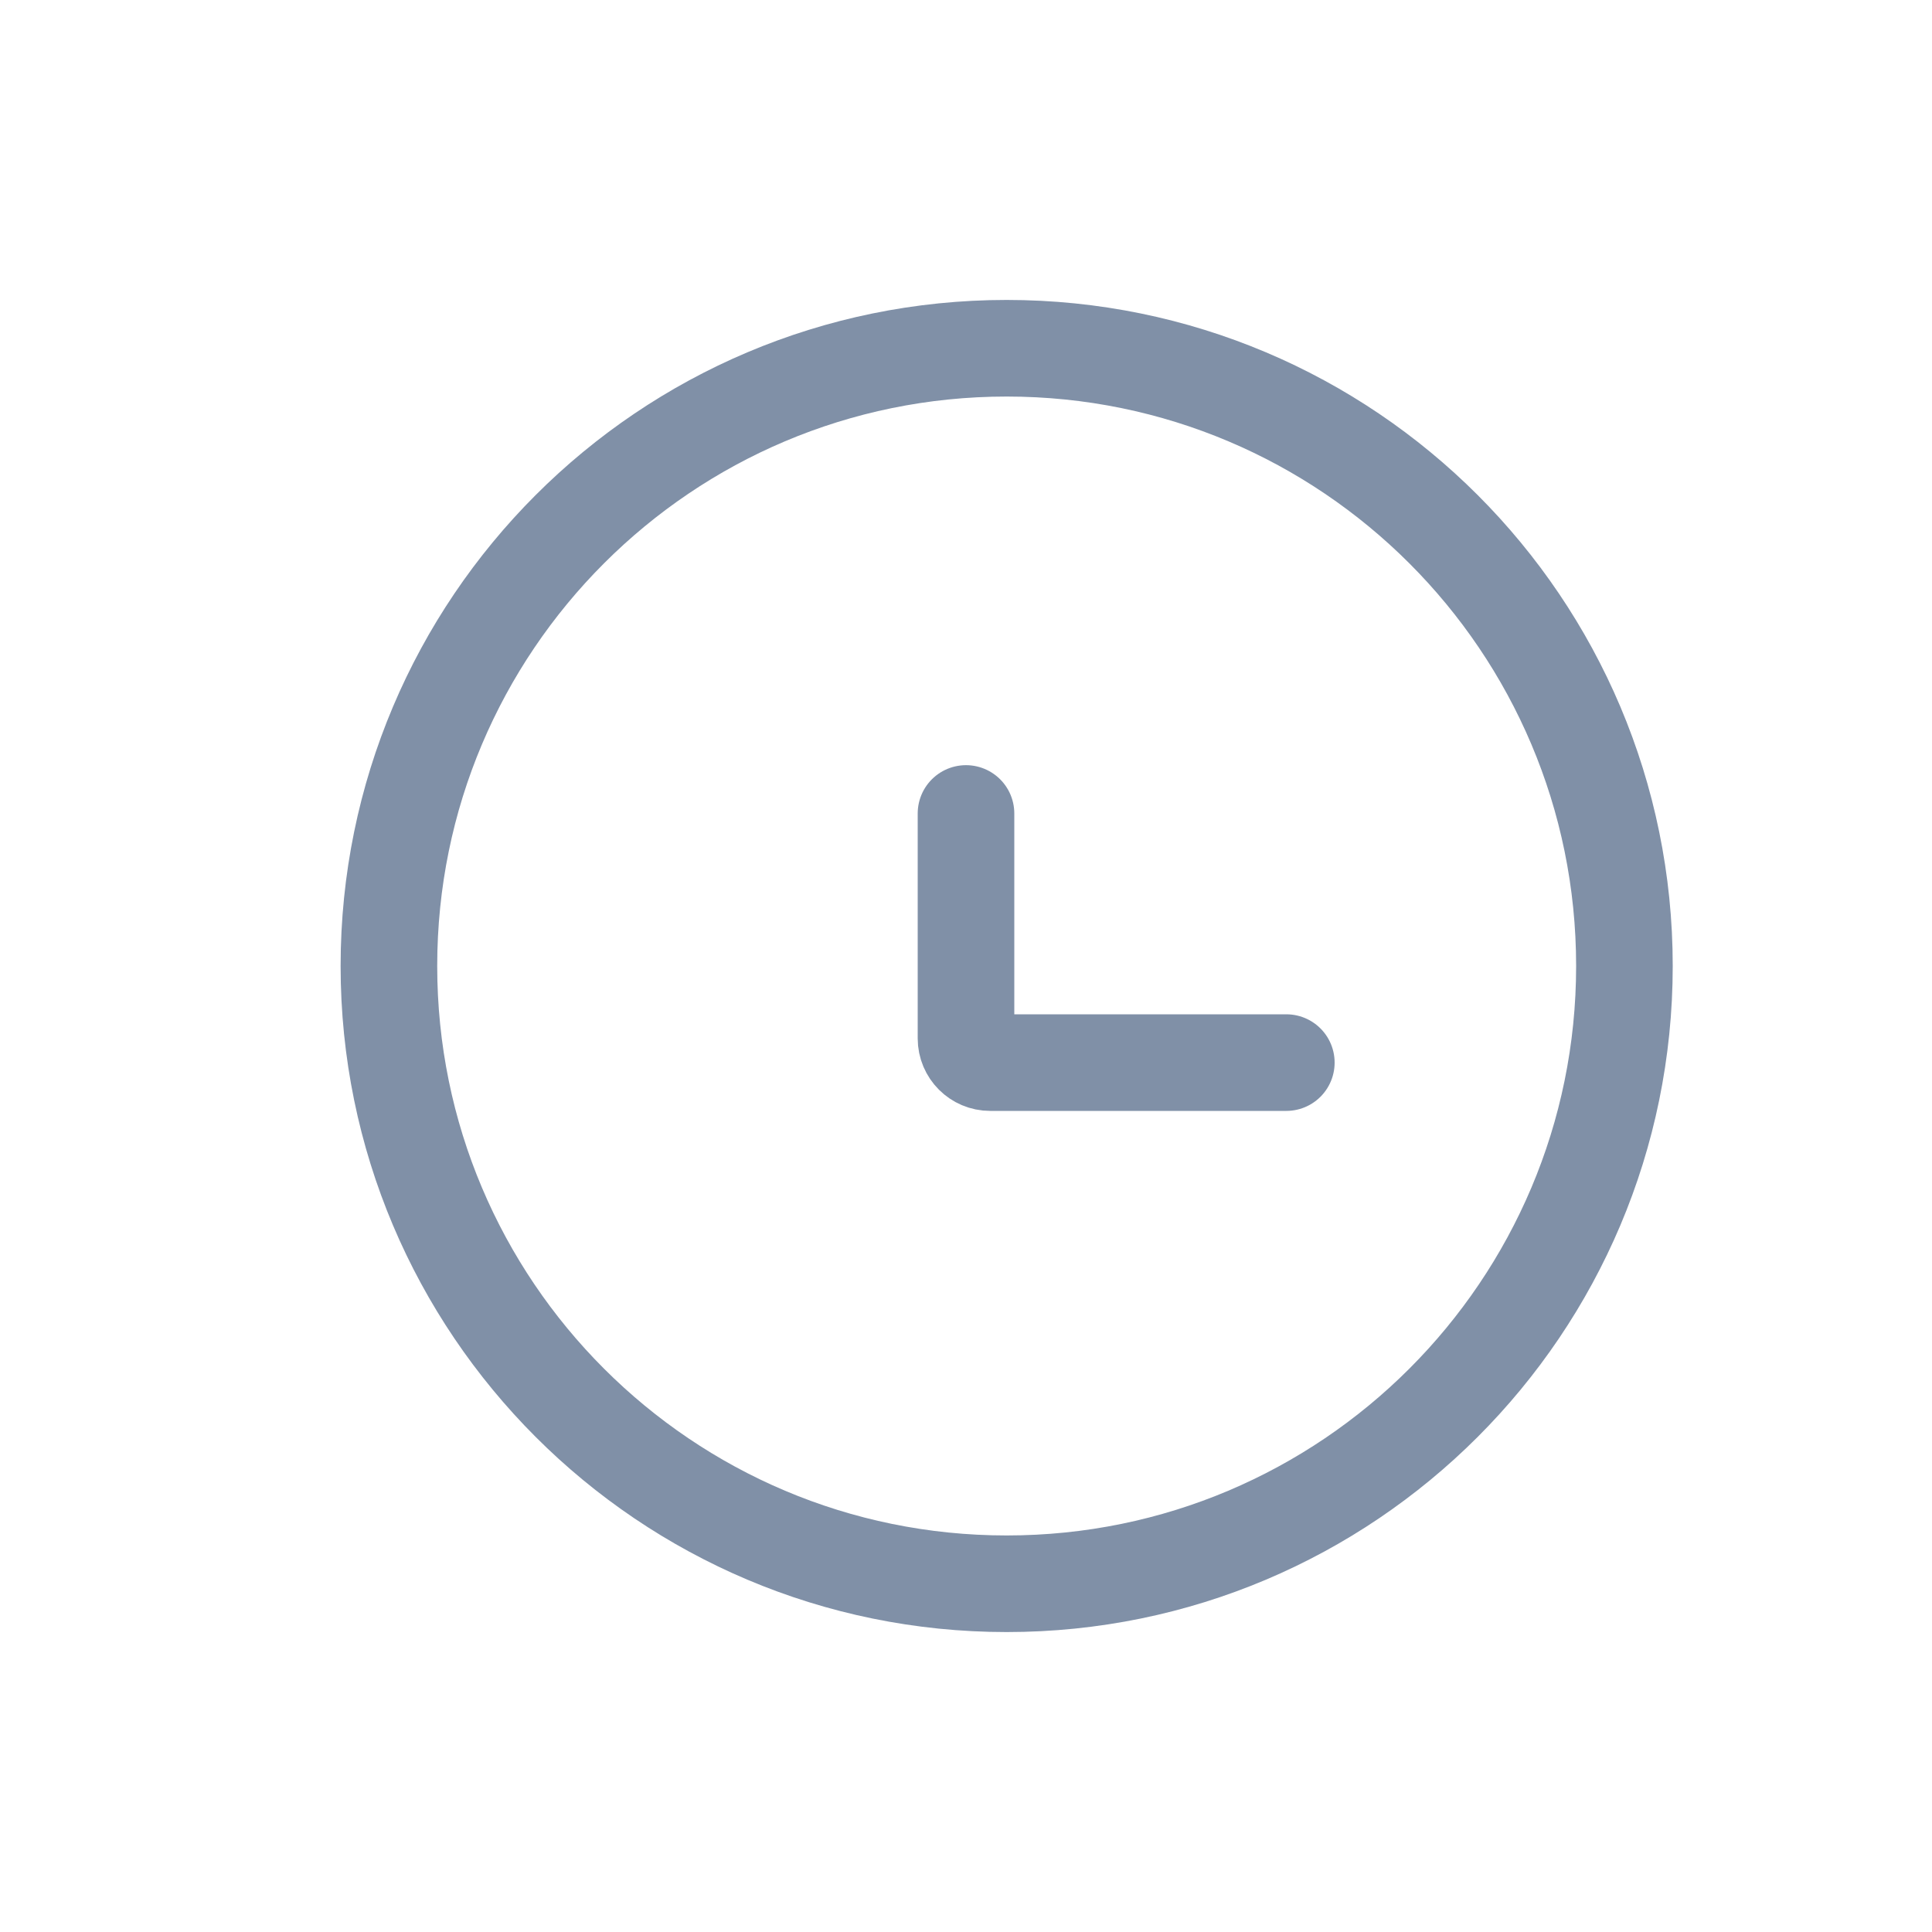
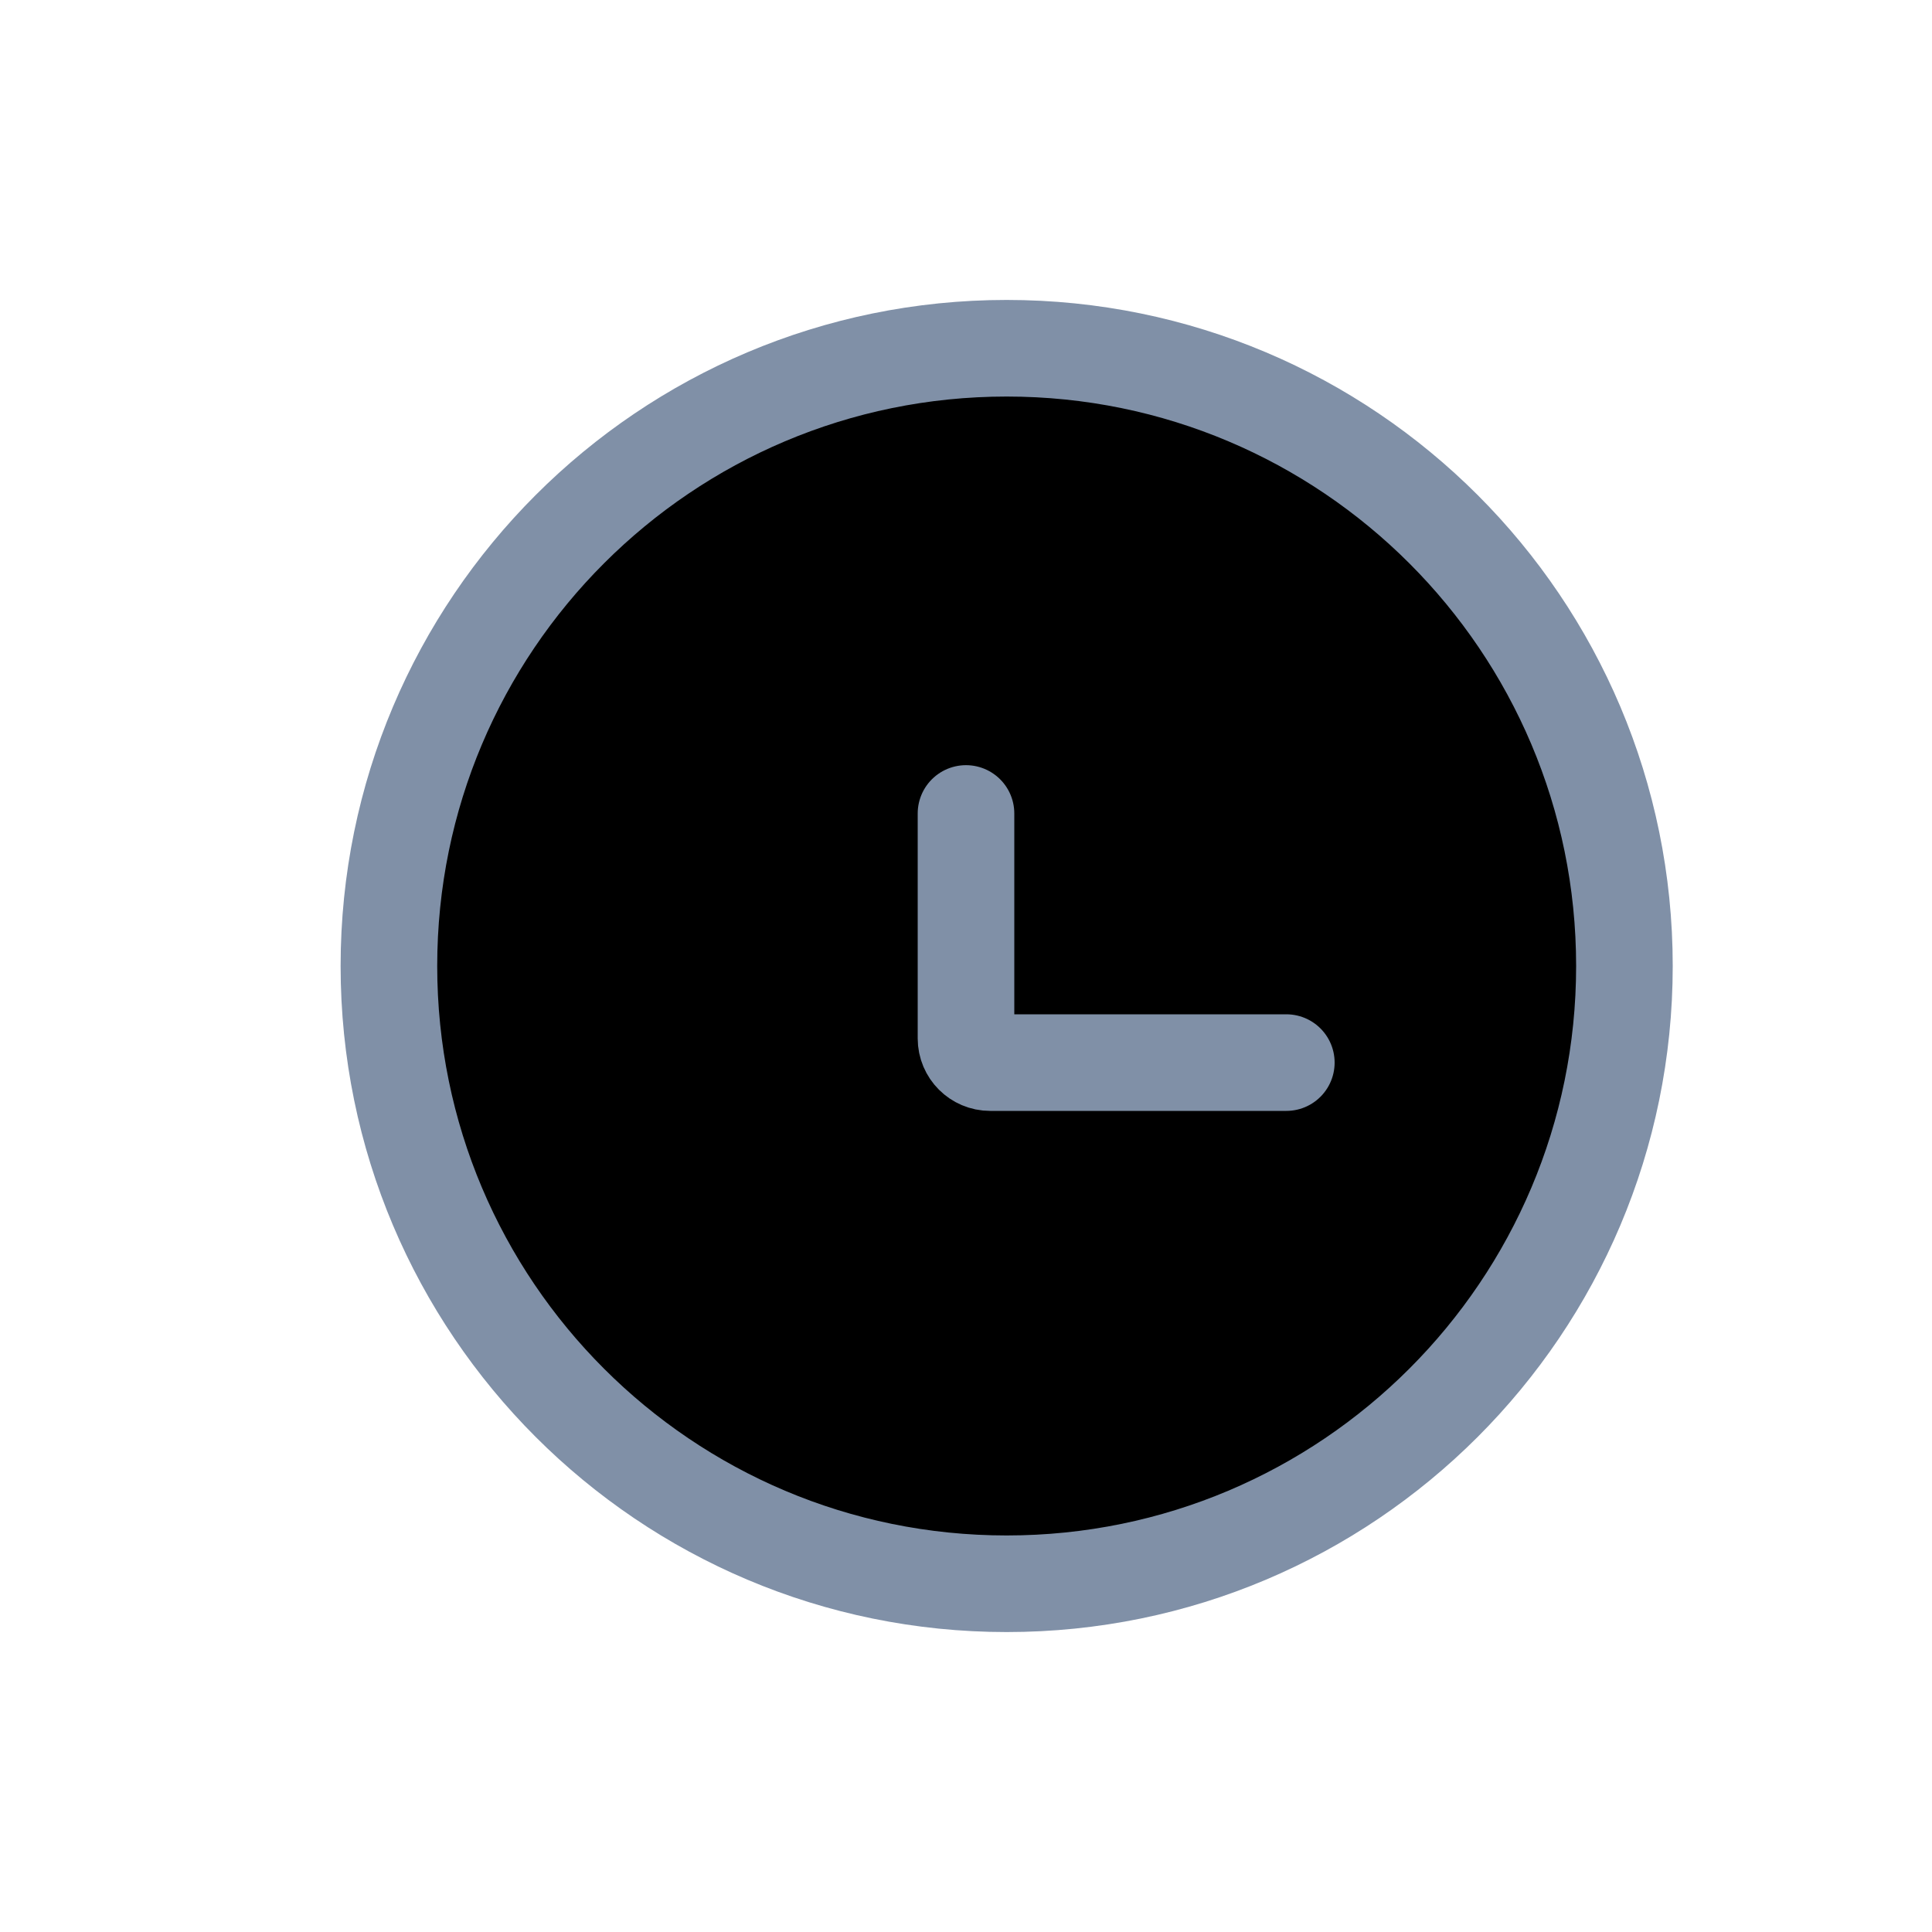
- <svg xmlns="http://www.w3.org/2000/svg" width="20" height="20" viewBox="0 0 20 20" fill="none">
-   <g id="time">
-     <g id="Group 1000003304">
-       <circle id="Ellipse 54" cx="10.421" cy="10" r="6.395" stroke="#8090A7" />
-       <path id="Vector 64" d="M13.316 11H10.25C10.112 11 10 10.888 10 10.75V8.421" stroke="#8090A7" stroke-linecap="round" />
-     </g>
-   </g>
+ <svg xmlns="http://www.w3.org/2000/svg" width="20" height="20" viewBox="0 0 20 20" fill="currentColor">
+   <circle cx="10.421" cy="10" r="6.395" stroke="#8090A7" />
+   <path d="M13.316 11H10.25C10.112 11 10 10.888 10 10.75V8.421" stroke="#8090A7" stroke-linecap="round" />
</svg>
